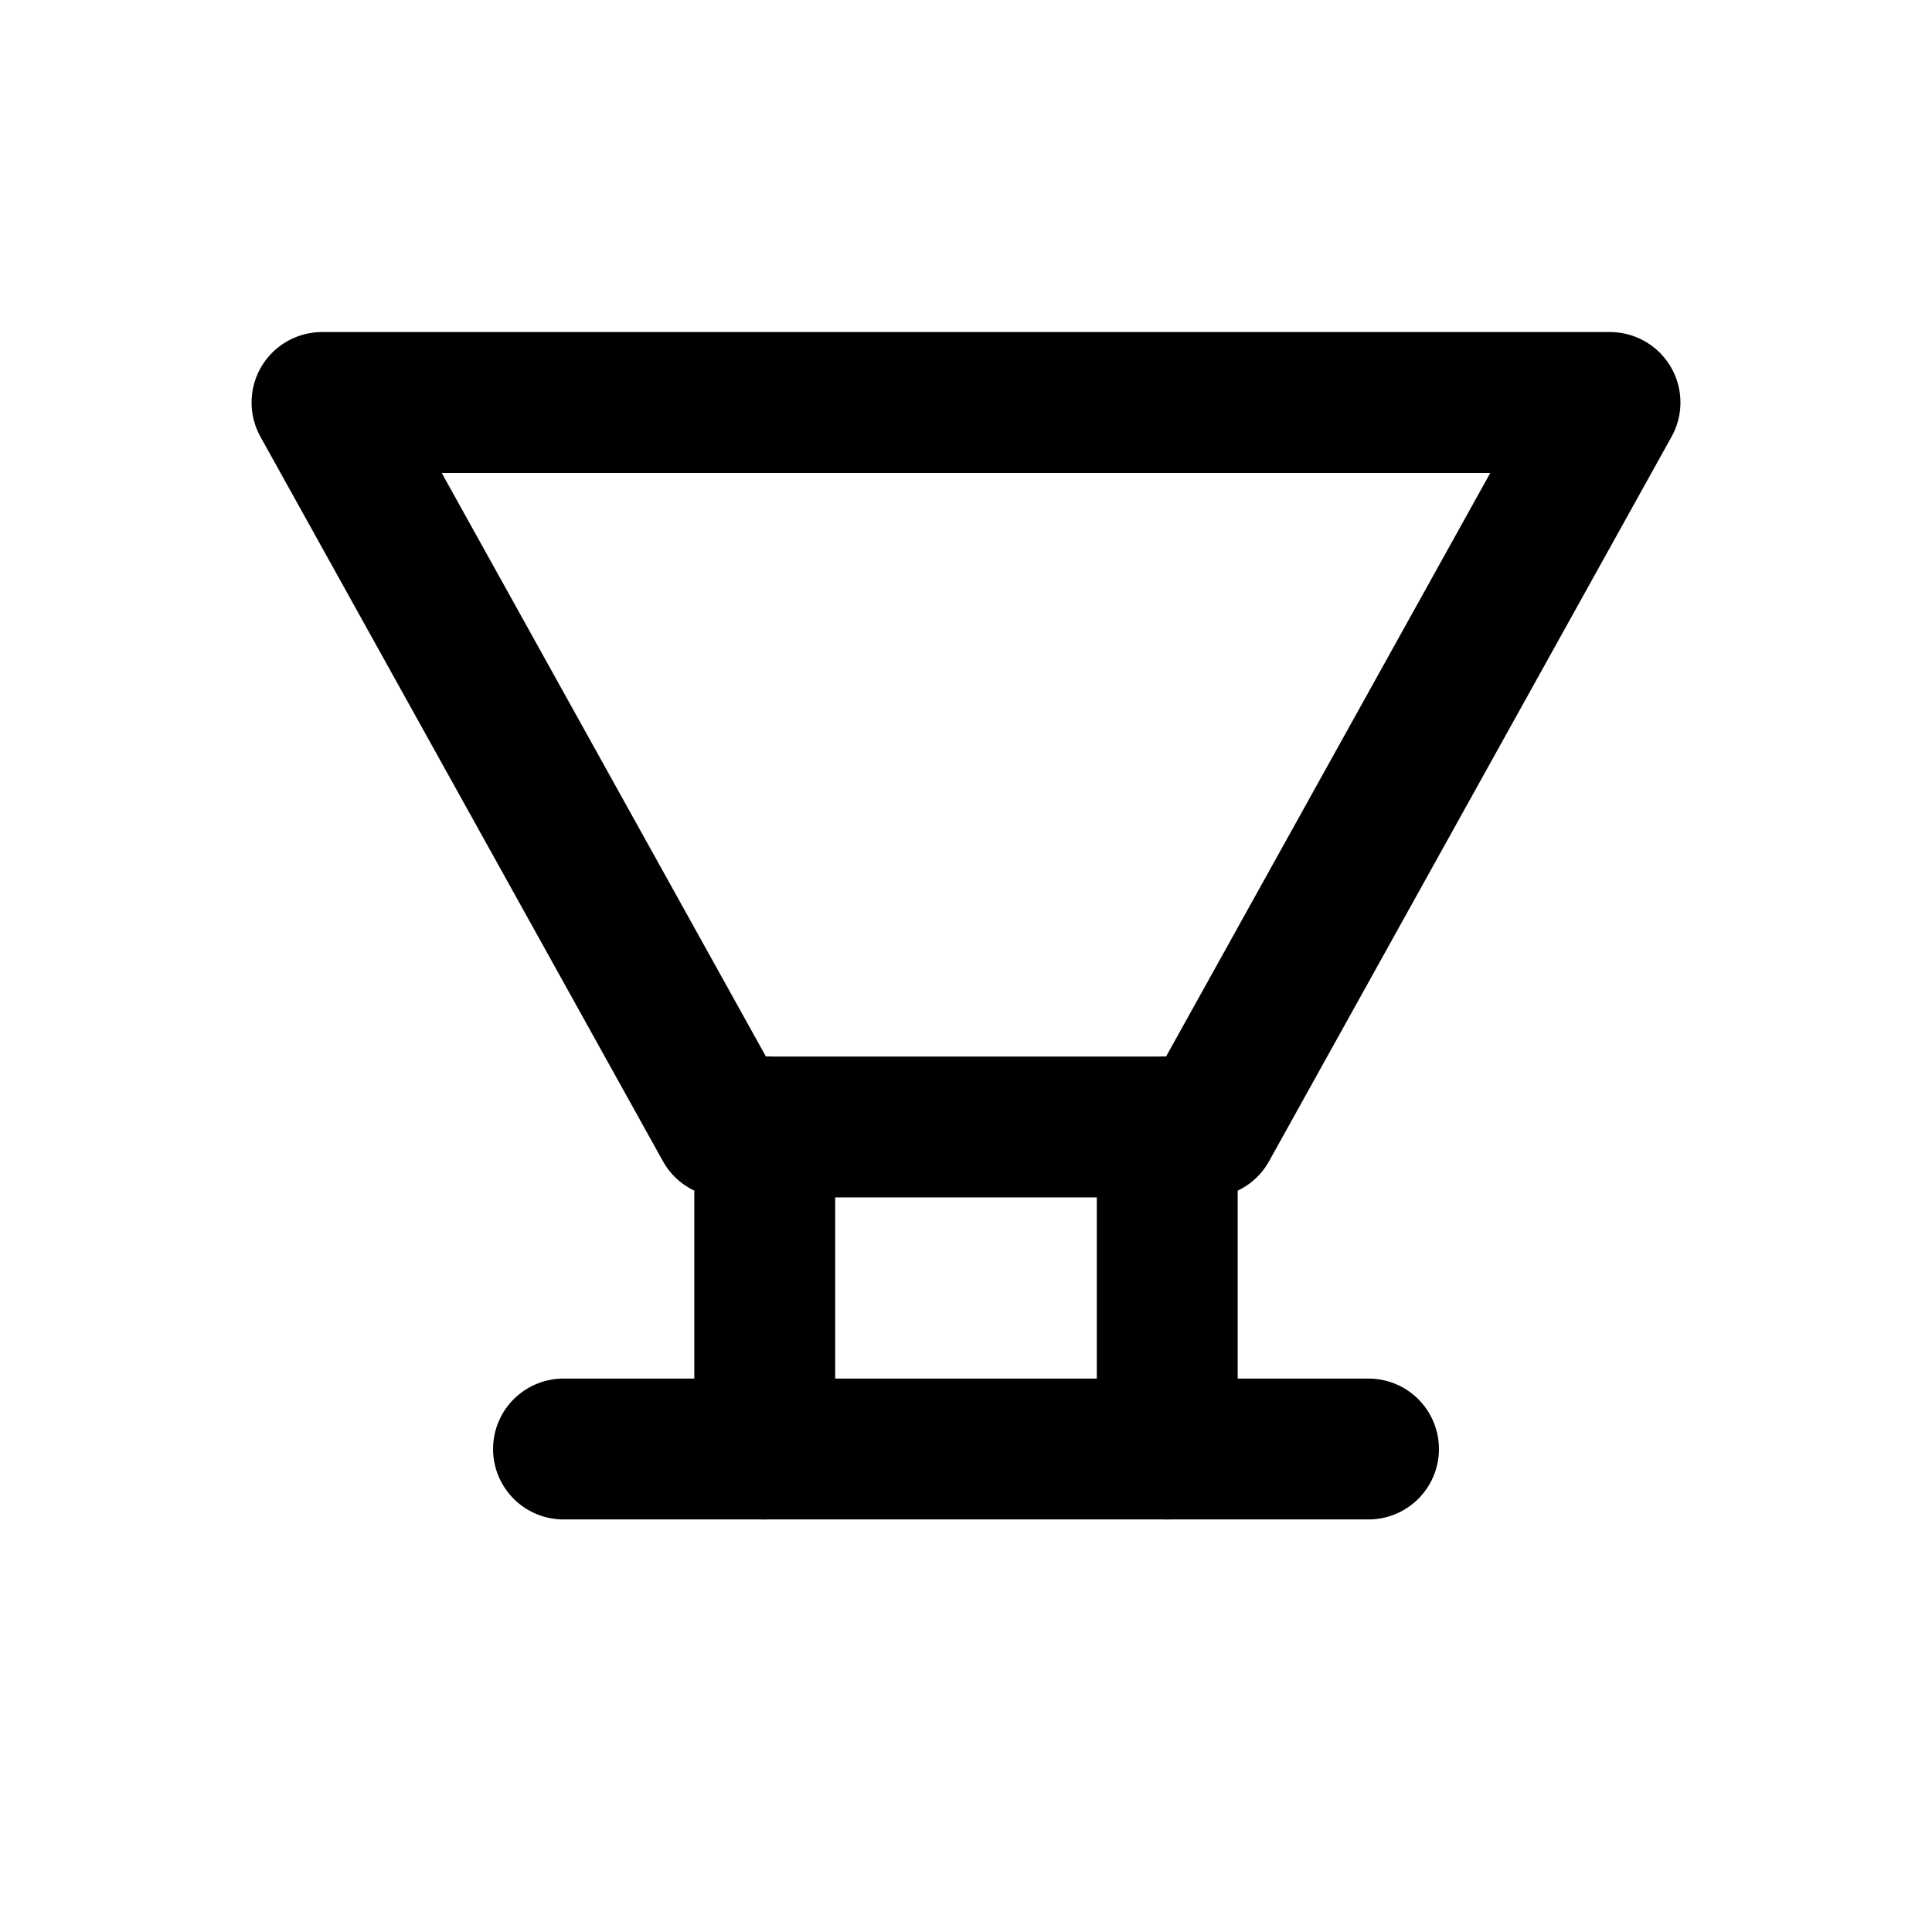
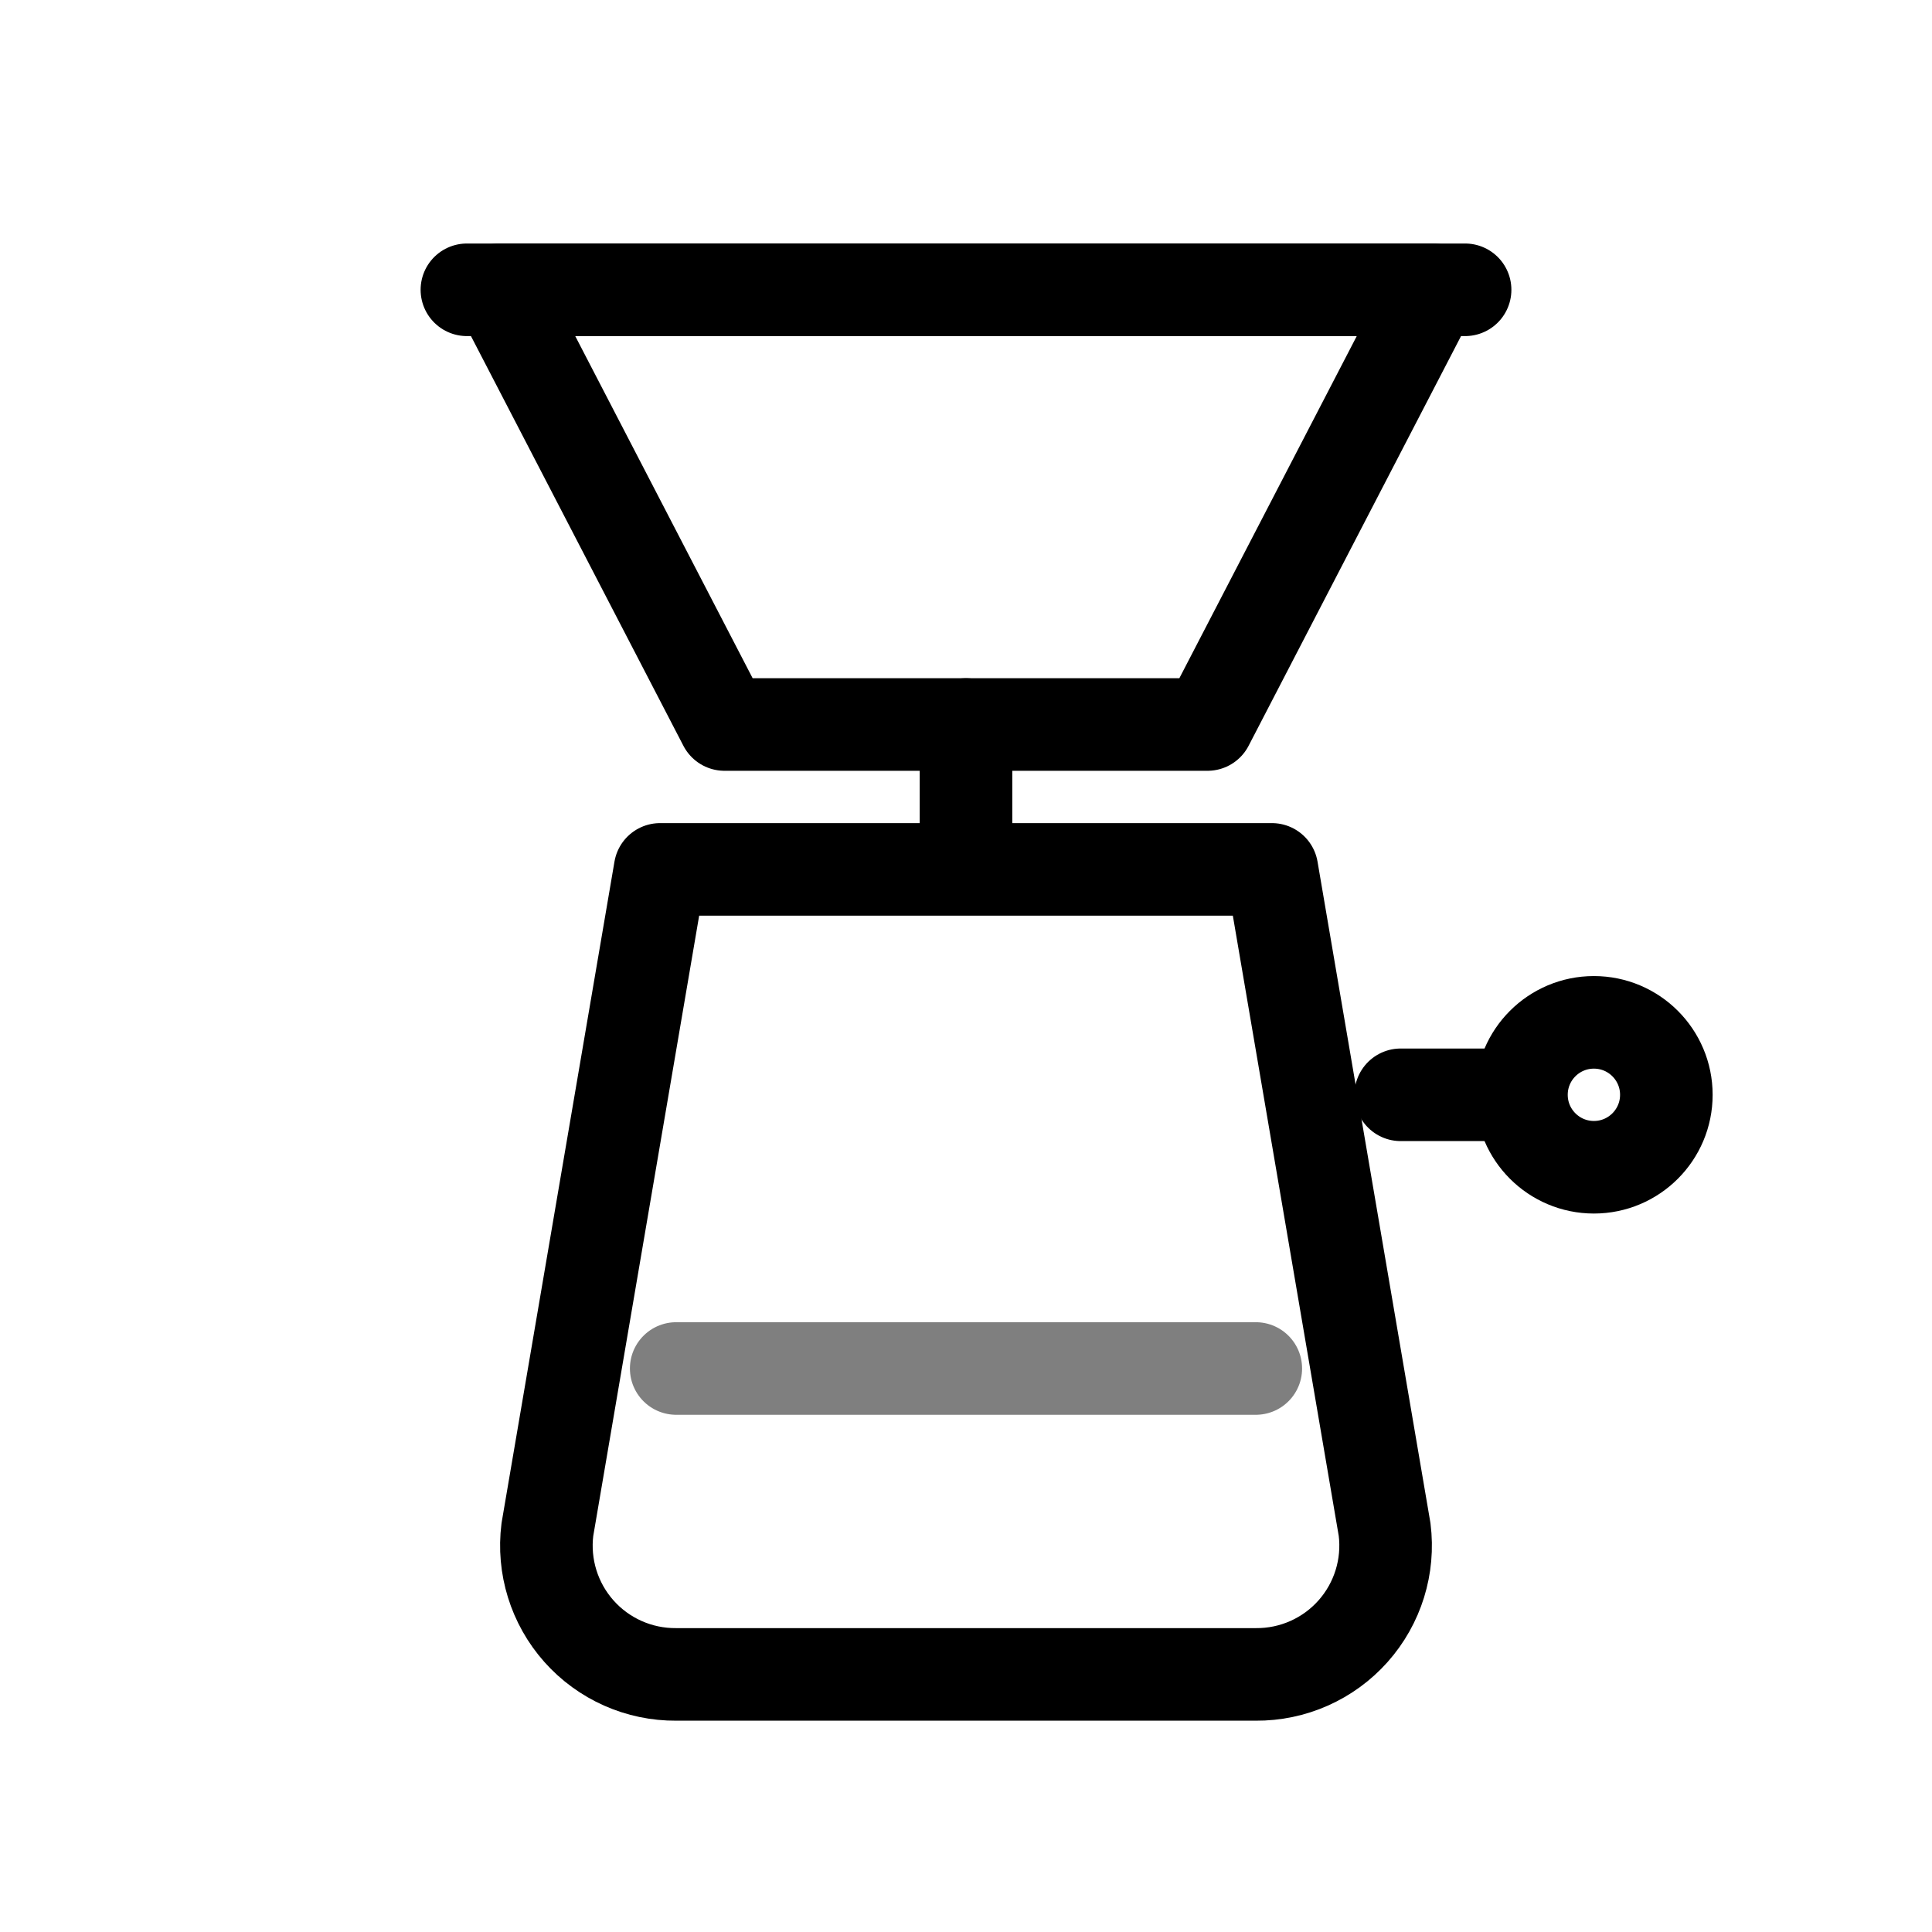
- <svg xmlns="http://www.w3.org/2000/svg" viewBox="0 0 24 24" fill="none" stroke="currentColor" stroke-width="1.75" stroke-linecap="round" stroke-linejoin="round">
-   <path d="M4 5h16l-5 9H9z" />
-   <path d="M7 18h10" />
-   <path d="M9.5 14v4" />
-   <path d="M14.5 14v4" />
+ <svg xmlns="http://www.w3.org/2000/svg" viewBox="0 0 24 24" fill="none" stroke="currentColor" stroke-width="1.15" stroke-linecap="round" stroke-linejoin="round">
+   <path d="M6.2 3.6h11.6l-2.8 5.4H9z" />
+   <path d="M5.8 3.6h12.4" />
+   <path d="M12 9v1.6" />
+   <path d="M8.2 10.8h7.6l1.4 8.2a1.6 1.6 0 0 1-1.6 1.8H8.4a1.6 1.6 0 0 1-1.6-1.8z" />
+   <path d="M17.4 13.6h1.4" />
+   <circle cx="19.8" cy="13.6" r=".9" />
+   <path d="M8.4 17h7.2" opacity=".5" />
</svg>
